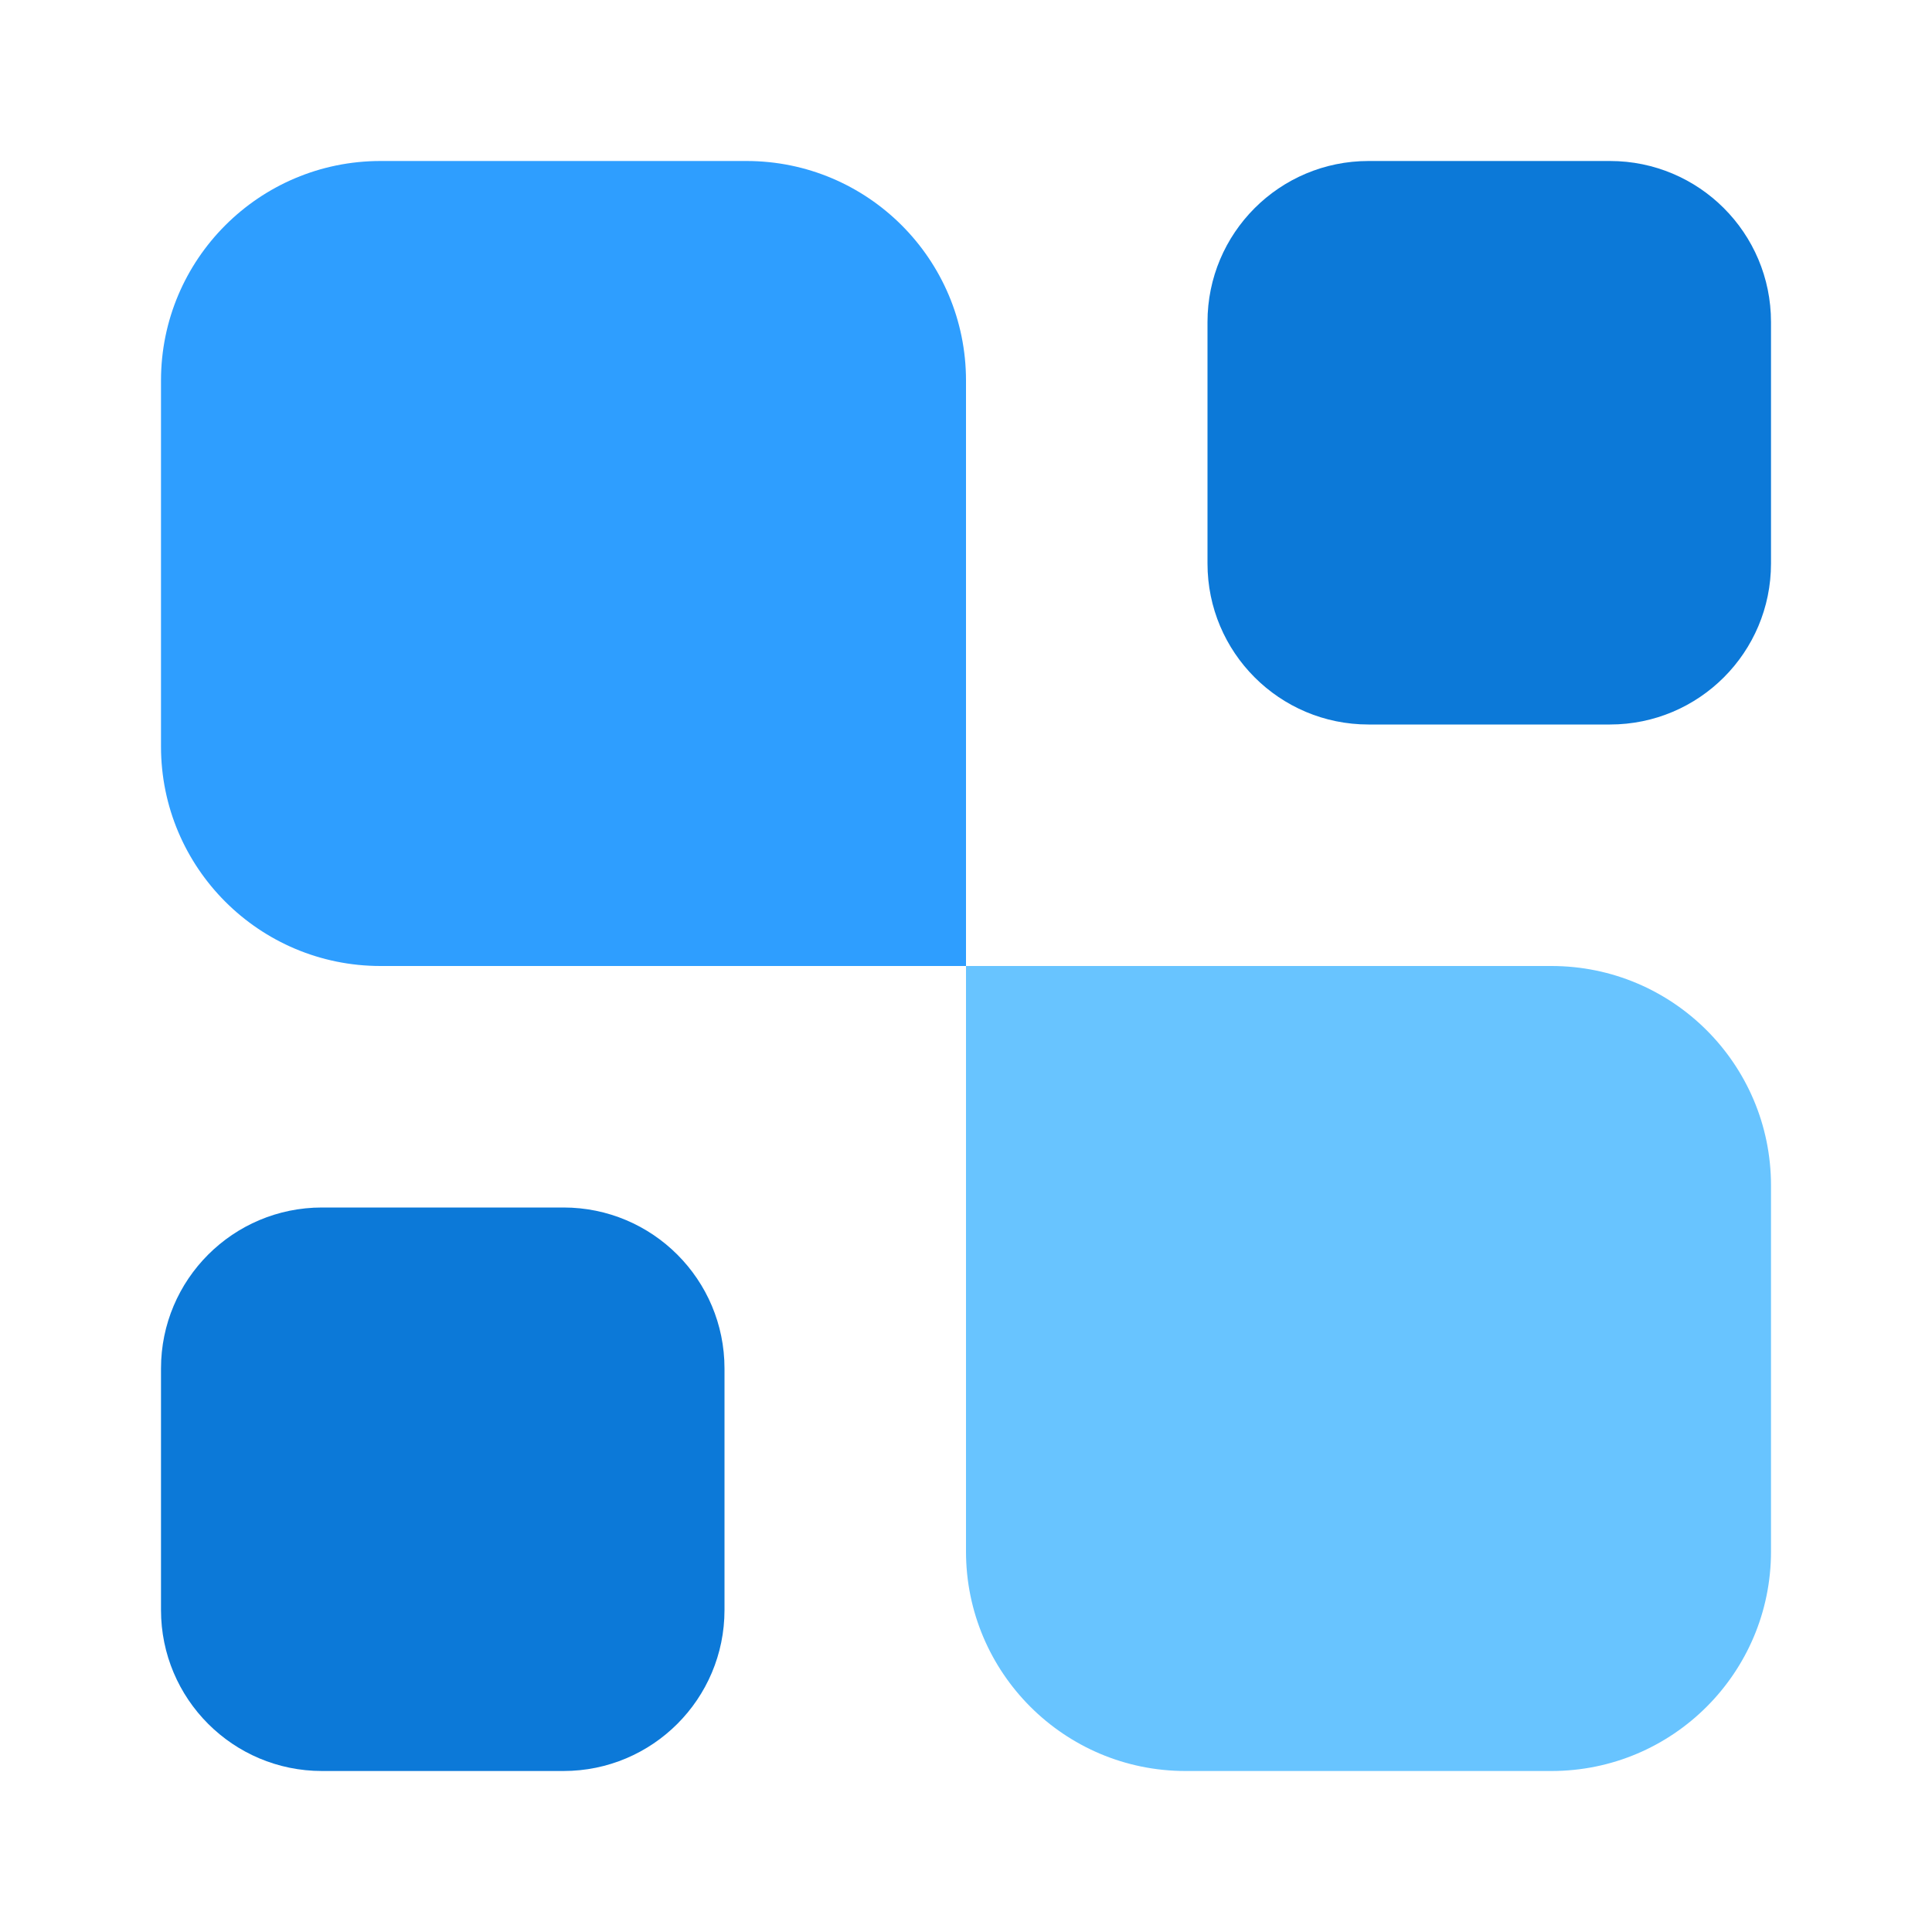
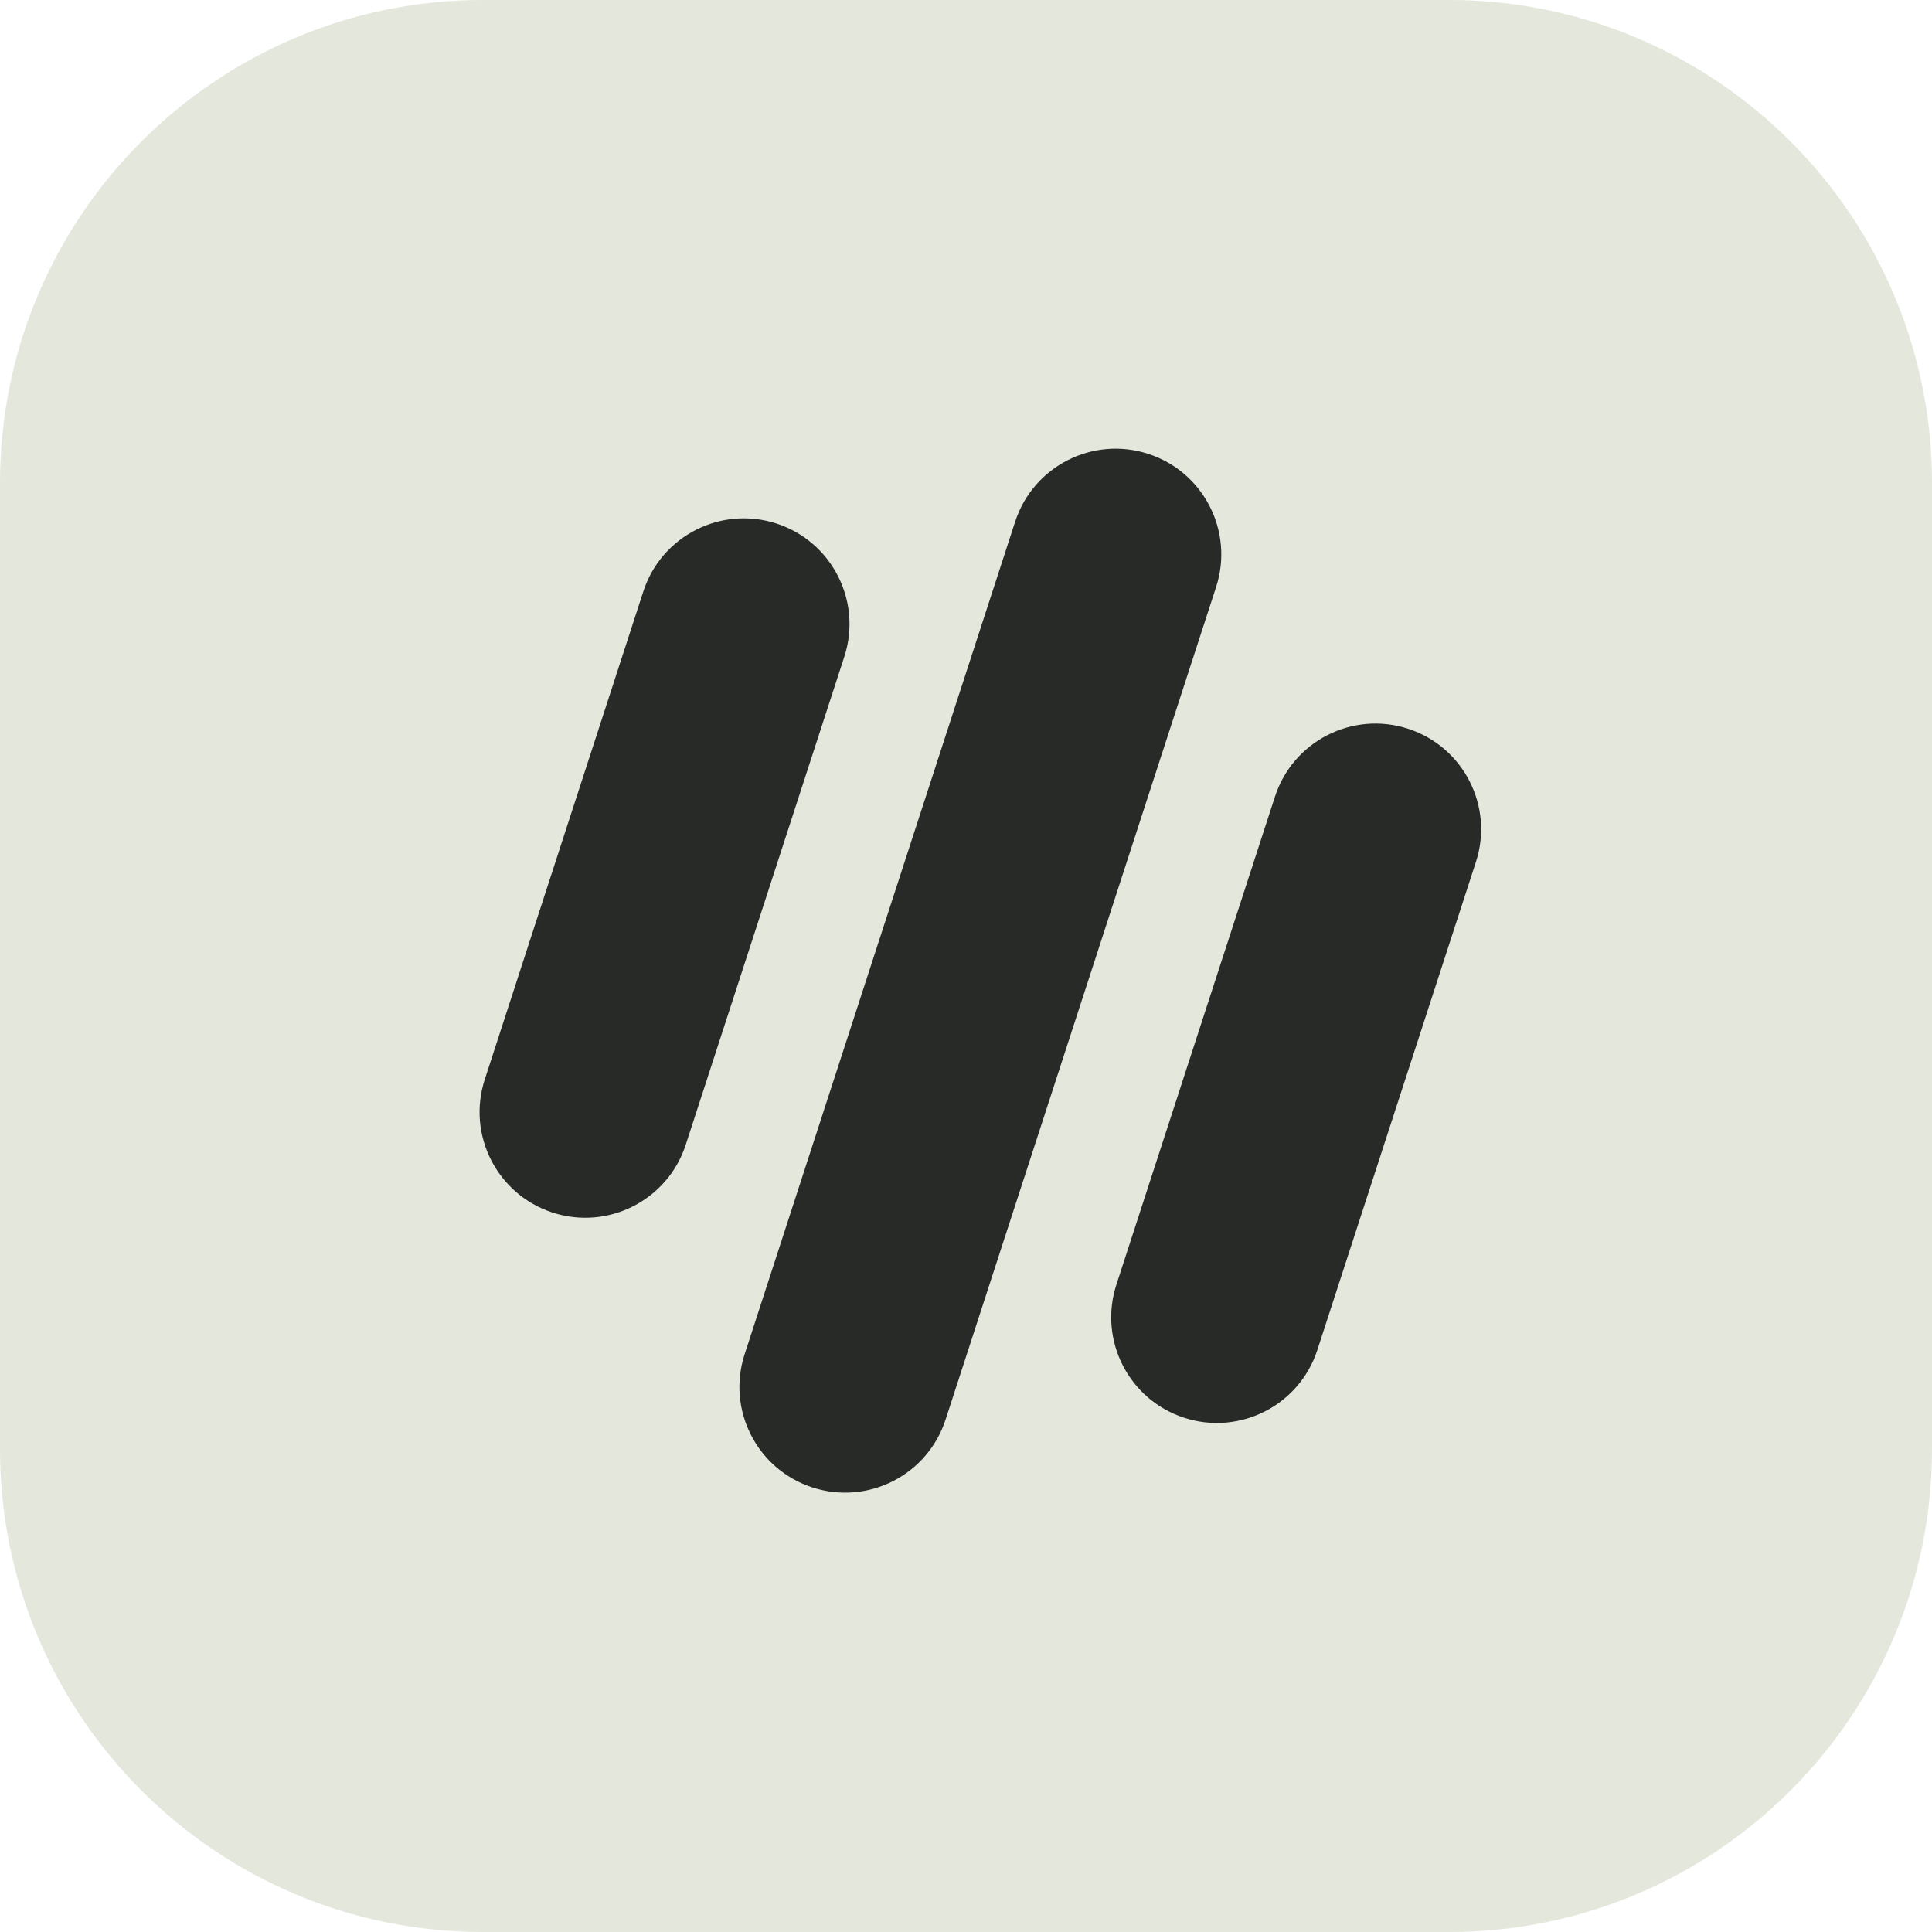
- <svg xmlns="http://www.w3.org/2000/svg" width="24" height="24" viewBox="0 0 24 24" fill="none">
-   <path d="M22 19.273C22 20.779 20.779 22 19.273 22H14.727C13.221 22 12 20.779 12 19.273V12H19.273C20.779 12 22 13.221 22 14.727V19.273Z" fill="#68C4FF" />
-   <path d="M20 2C21.105 2 22 2.895 22 4V7C22 8.105 21.105 9 20 9H17C15.895 9 15 8.105 15 7V4C15 2.895 15.895 2 17 2H20Z" fill="#0C79D8" />
-   <path d="M7 15C8.105 15 9 15.895 9 17V20C9 21.105 8.105 22 7 22H4C2.895 22 2 21.105 2 20V17C2 15.895 2.895 15 4 15H7Z" fill="#0C79D8" />
-   <path d="M12 12H4.727C3.221 12 2 10.779 2 9.273V4.727C2 3.221 3.221 2 4.727 2H9.273C10.779 2 12 3.221 12 4.727V12Z" fill="#2E9EFF" />
+ <svg xmlns="http://www.w3.org/2000/svg" viewBox="0 0 64 64">
+   <rect width="64" height="64" rx="16" fill="#e4e7dc" />
+   <g fill="#282a27" transform="rotate(18 32 32)">
+     <rect x="18" y="20" width="7" height="24" rx="3.5" />
+     <rect x="29" y="14" width="7" height="36" rx="3.5" />
+     <rect x="40" y="20" width="7" height="24" rx="3.5" />
+   </g>
</svg>
